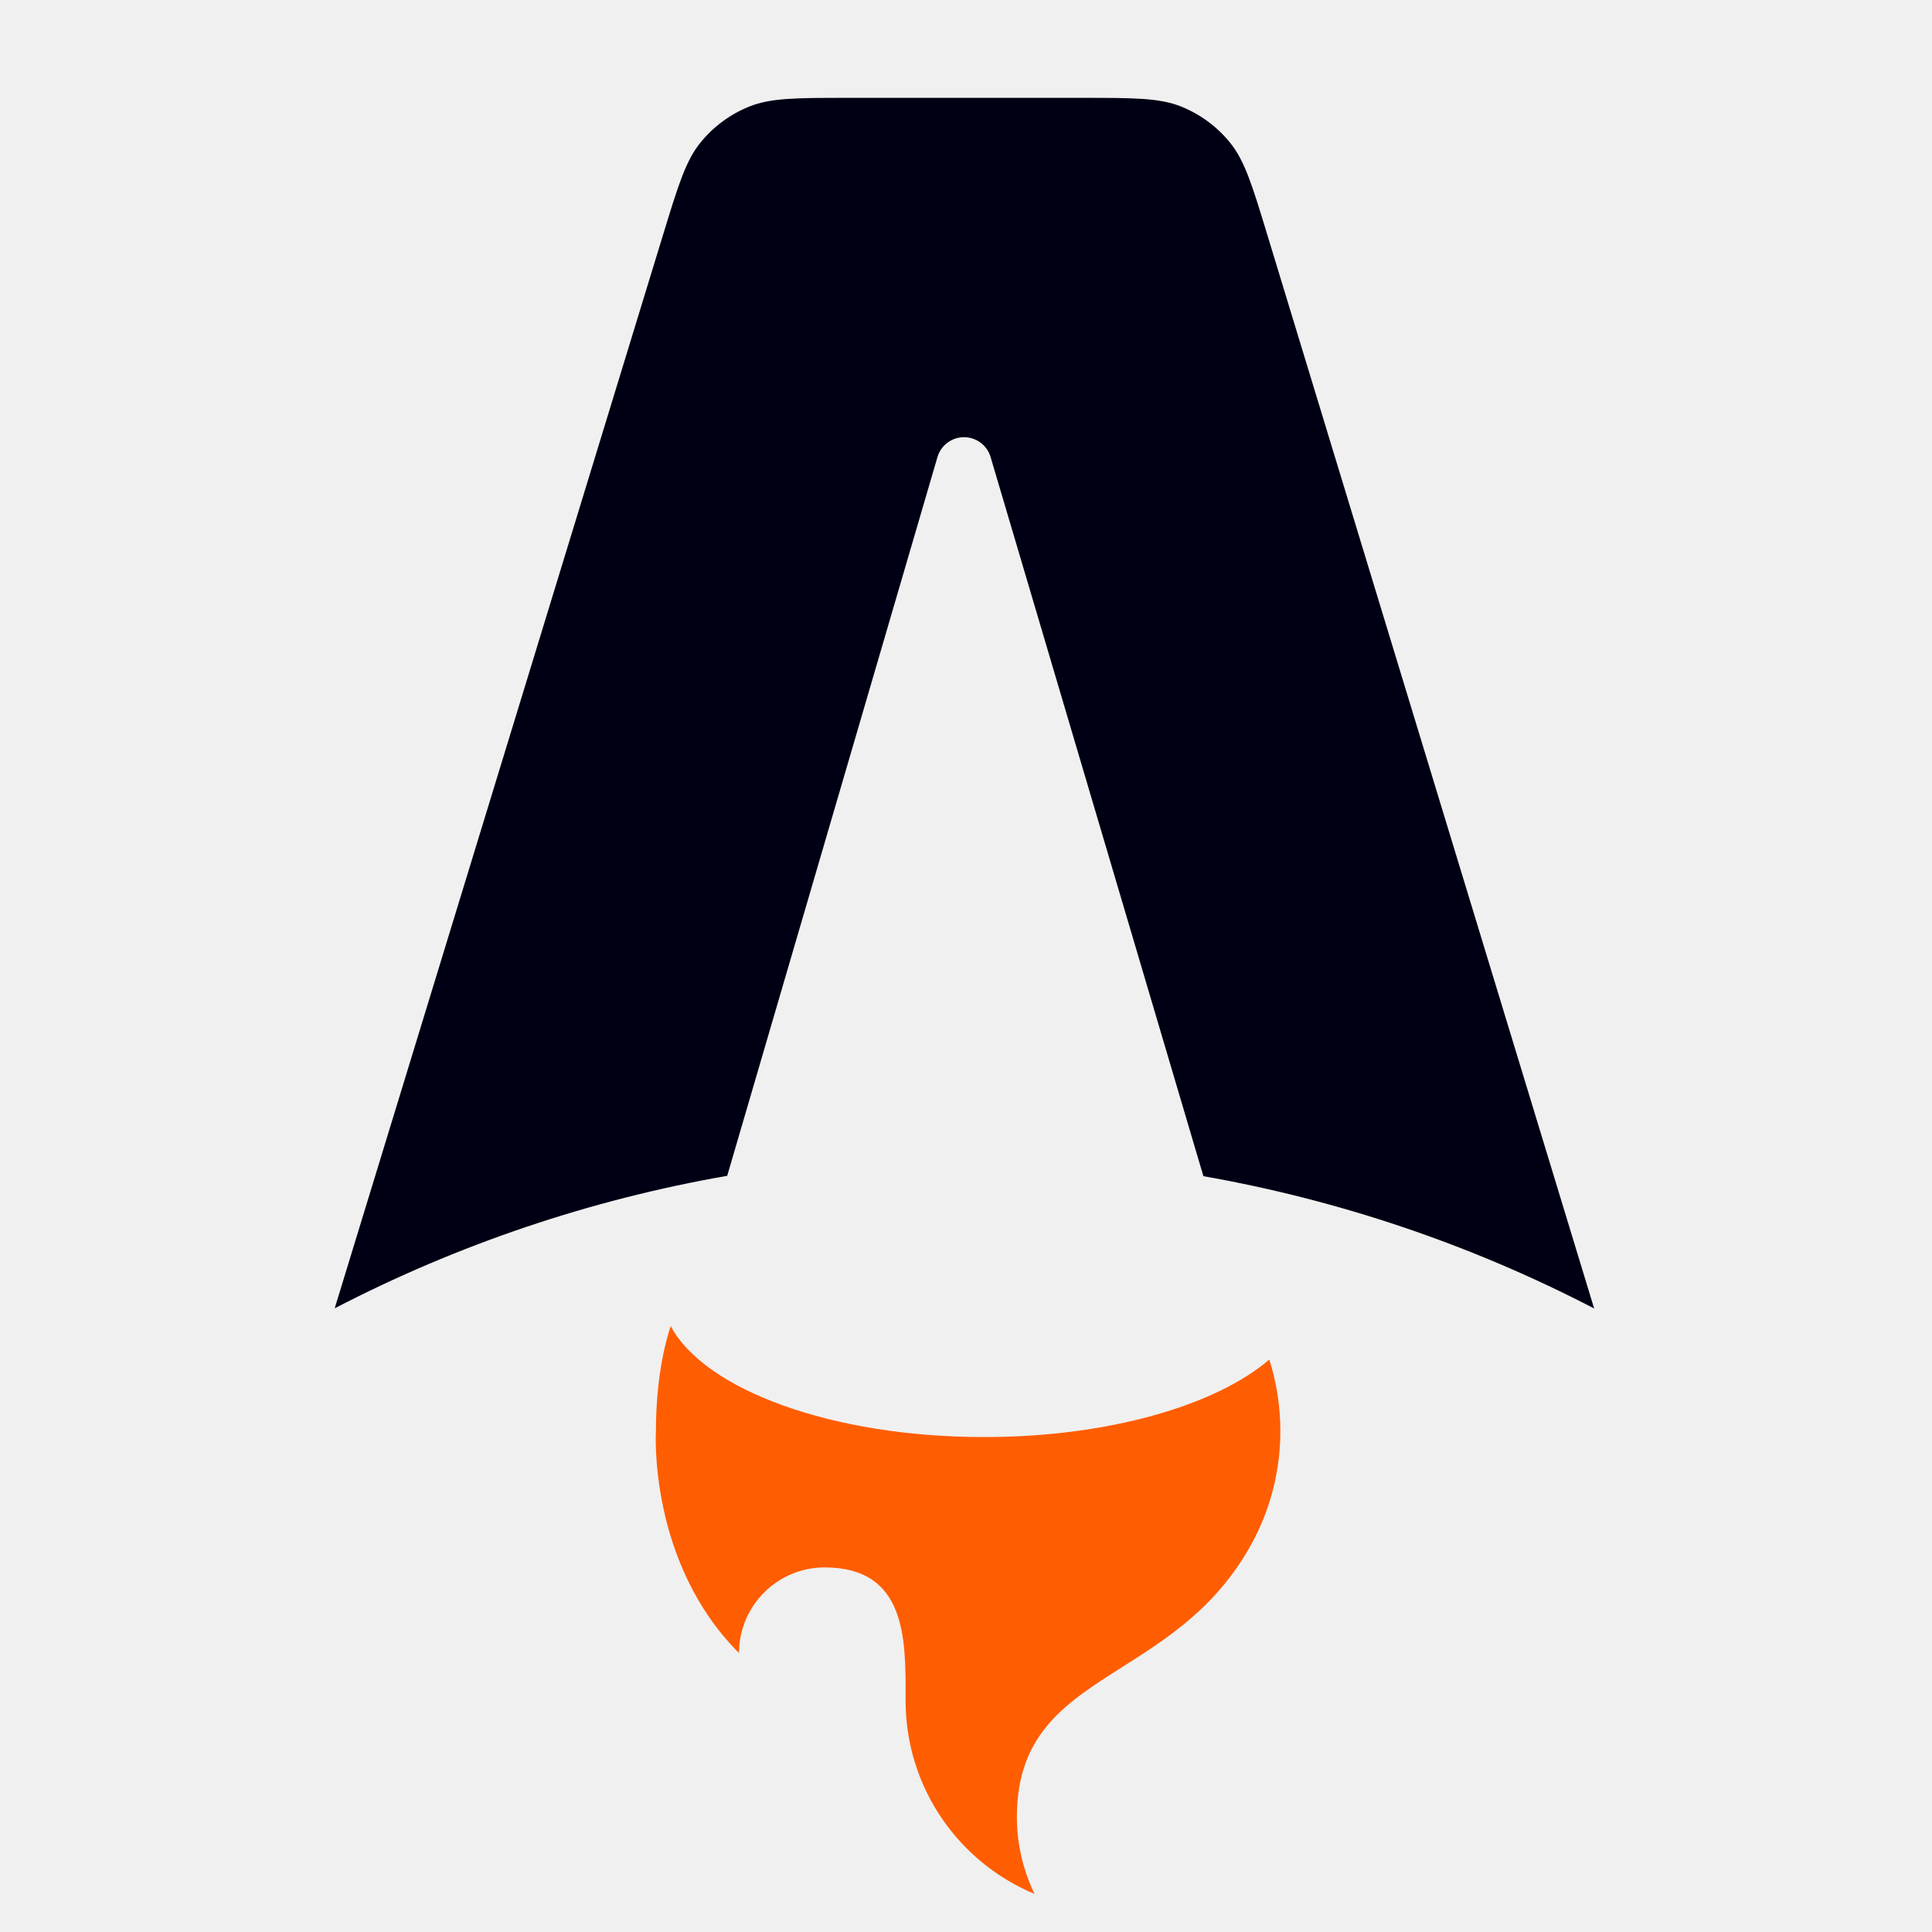
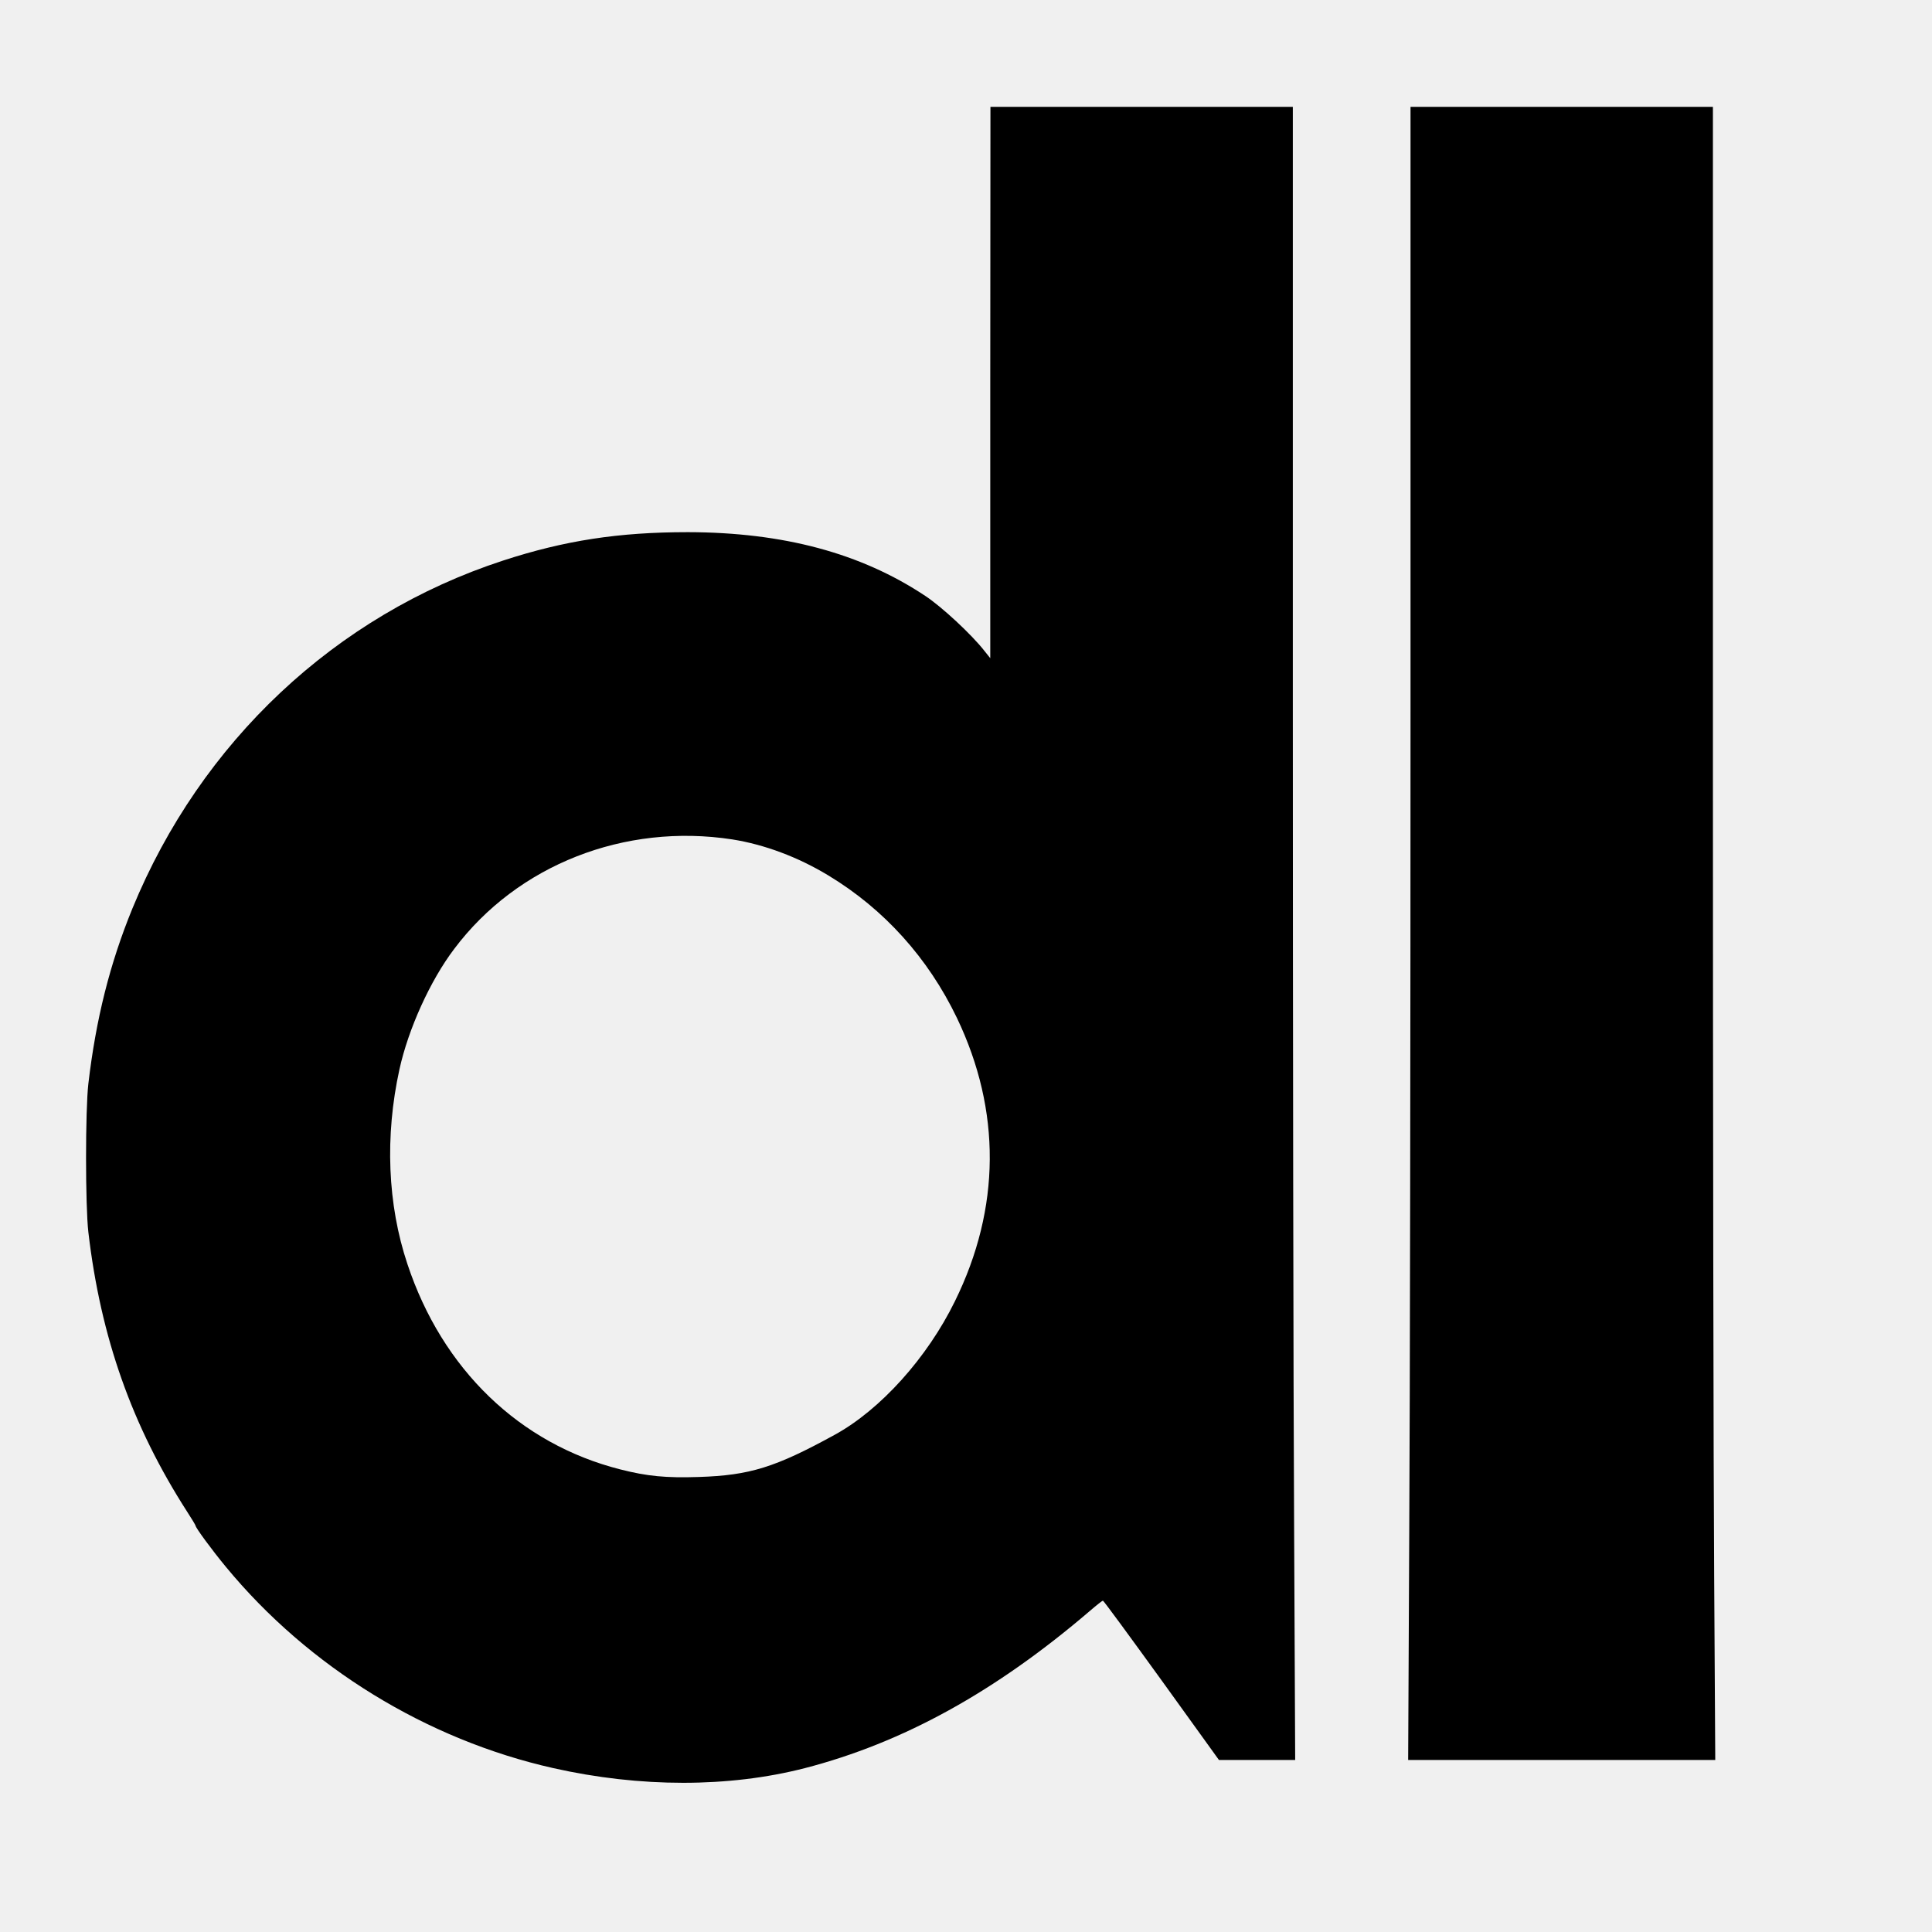
- <svg xmlns="http://www.w3.org/2000/svg" width="256" height="256" fill="none">
-   <style>
-         #flame { fill: #FF5D01; }
-         #a { fill: #000014; }
-         @media (prefers-color-scheme: dark) {
-             #a { fill: #fff; }
-         }
-     </style>
-   <path id="a" fill-rule="evenodd" clip-rule="evenodd" d="M163.008 18.929c1.944 2.413 2.935 5.67 4.917 12.181l43.309 142.27a180.277 180.277 0 00-51.778-17.53l-28.198-95.29a3.67 3.67 0 00-7.042.01l-27.857 95.232a180.225 180.225 0 00-52.01 17.557l43.52-142.281c1.99-6.502 2.983-9.752 4.927-12.16a15.999 15.999 0 016.484-4.798c2.872-1.154 6.271-1.154 13.07-1.154h31.085c6.807 0 10.211 0 13.086 1.157a16.004 16.004 0 016.487 4.806z" />
-   <path id="flame" fill-rule="evenodd" clip-rule="evenodd" d="M168.19 180.151c-7.139 6.105-21.39 10.268-37.804 10.268-20.147 0-37.033-6.272-41.513-14.707-1.602 4.835-1.961 10.367-1.961 13.902 0 0-1.056 17.355 11.015 29.426 0-6.268 5.081-11.349 11.349-11.349 10.743 0 10.731 9.373 10.721 16.977v.679c0 11.542 7.054 21.436 17.086 25.606a23.27 23.27 0 01-2.339-10.2c0-11.008 6.463-15.107 13.974-19.87 5.976-3.79 12.616-8.001 17.192-16.449a31.024 31.024 0 003.743-14.82c0-3.299-.513-6.479-1.463-9.463z" />
+ <svg xmlns="http://www.w3.org/2000/svg" version="1.0" width="1067pt" height="1067pt" viewBox="0 0 1067 1067" preserveAspectRatio="xMidYMid meet">
+   <g transform="translate(0,1067) scale(0.1,-0.1)" fill="#000000" stroke="none">
+     <path d="M5469 8558 l0 -1523 -32 40 c-71 91 -236 244 -327 304 -355 236 -784 351 -1311 352 -382 0 -681 -46 -1021 -157 -925 -302 -1669 -1001 -2047 -1922 -124 -303 -201 -609 -243 -967 -17 -146 -17 -674 0 -820 68 -581 241 -1070 545 -1543 26 -40 47 -75 47 -78 0 -11 91 -135 168 -228 457 -554 1109 -954 1808 -1111 480 -108 969 -108 1389 0 541 140 1052 421 1575 869 36 31 68 56 71 56 4 0 149 -198 324 -440 l317 -440 211 0 210 0 -6 1313 c-4 721 -7 2776 -7 4565 l0 3252 -835 0 -835 0 -1 -1522z m-1424 -2524 c176 -28 362 -97 530 -199 308 -186 551 -456 710 -787 245 -512 242 -1050 -11 -1564 -153 -313 -412 -600 -664 -738 -328 -180 -469 -224 -750 -233 -183 -6 -286 4 -435 42 -555 141 -982 552 -1175 1134 -110 329 -125 706 -44 1075 49 223 170 491 303 666 348 463 940 696 1536 604z" />
+     <path d="M7790 6777 c0 -1817 -3 -3871 -7 -4565 l-6 -1262 848 0 848 0 -6 1013 c-4 556 -7 2611 -7 4565 l0 3552 -835 0 -835 0 0 -3303z" />
+   </g>
</svg>
